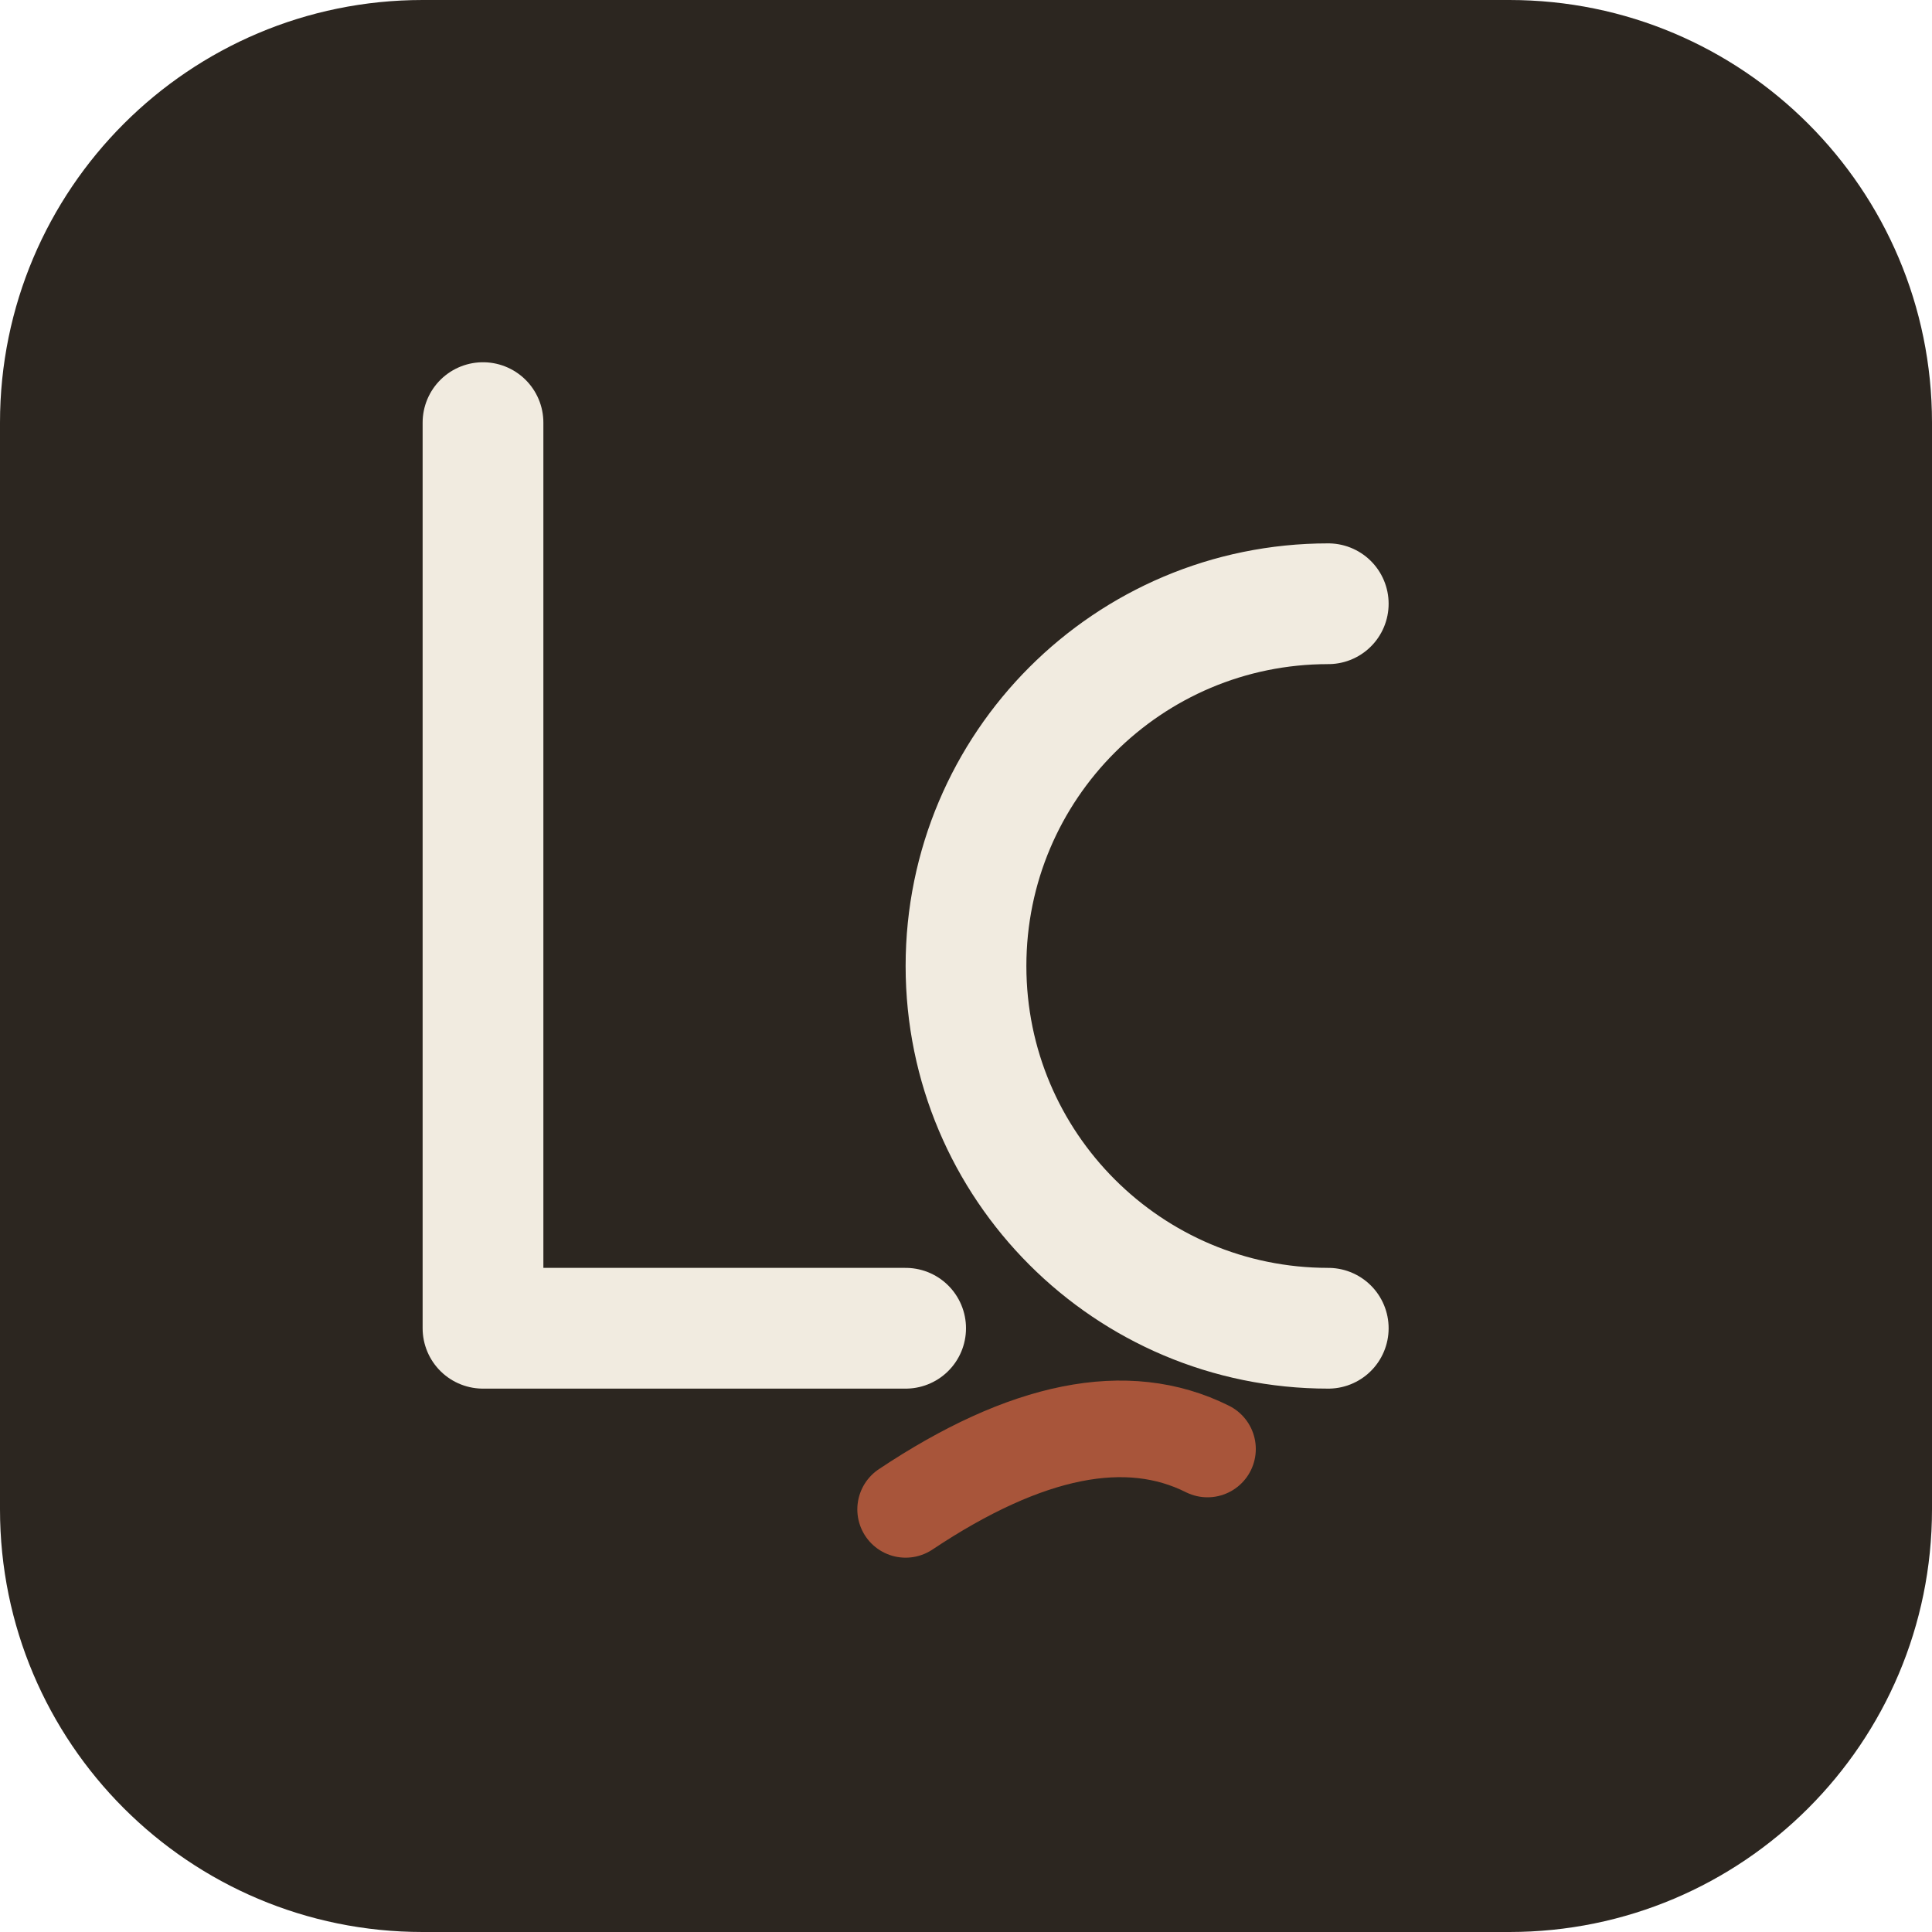
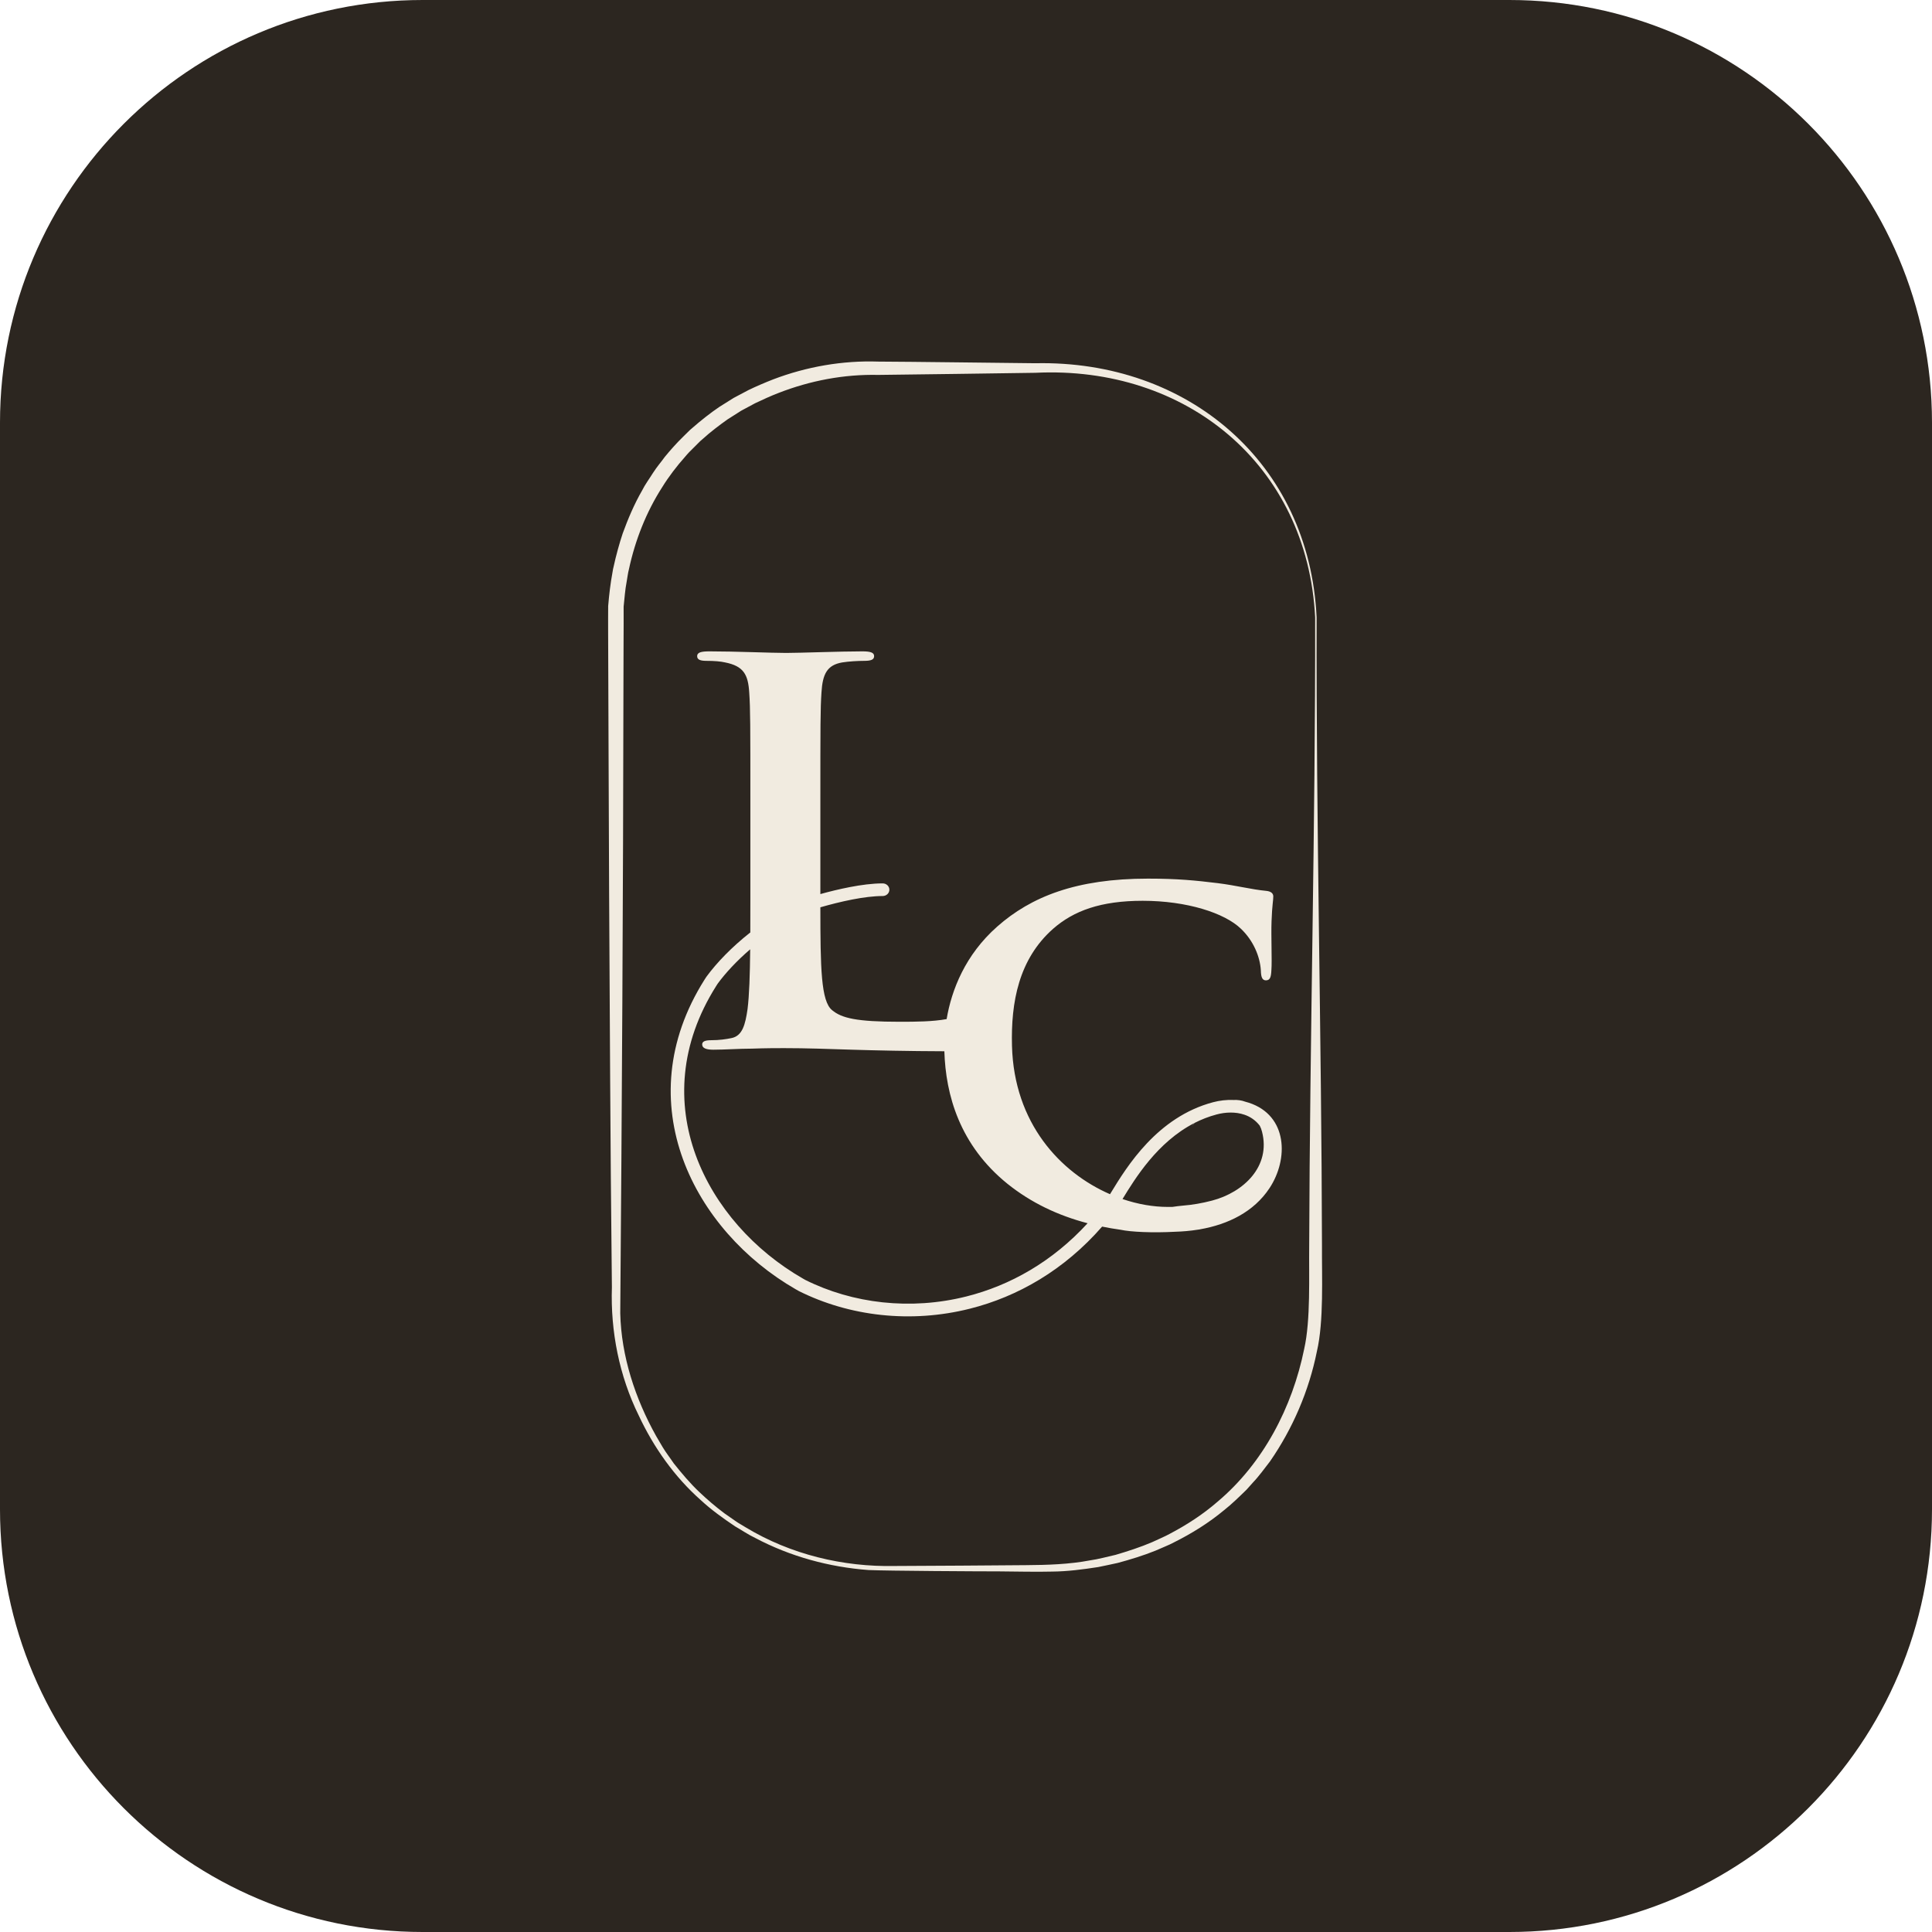
<svg xmlns="http://www.w3.org/2000/svg" viewBox="0 0 32 32">
  <rect width="32" height="32" rx="7" fill="#2c2620" />
-   <path d="M8 7 L8 22 L15 22" stroke="#f1ebe0" stroke-width="2" fill="none" stroke-linecap="round" stroke-linejoin="round" />
-   <path d="M22 10 a6 6 0 1 0 0 12" stroke="#f1ebe0" stroke-width="2" fill="none" stroke-linecap="round" />
-   <path d="M15 25 q3 -2 5 -1" stroke="#a8553a" stroke-width="1.6" fill="none" stroke-linecap="round" />
+   <svg x="9.1" y="5" width="13.8" height="22" viewBox="596.287 143.281 343.542 548.346" color="#f1ebe0">
+     <g transform="matrix(1 0 0 -1 0 1024)">
+       <path d="M912.2 750.482C908.993 813.609 858.752 854.477 796.707 851.438C782.269 851.244 745.781 850.692 731.848 850.566C717.727 850.88 703.756 848.223 690.597 843.091C687.398 841.863 684.054 840.322 680.979 838.862C680.979 838.862 676.359 836.381 676.359 836.381L675.206 835.759C673.66 834.723 671.243 833.276 669.678 832.247C666.4 829.935 662.406 826.904 659.406 824.154C659.406 824.154 658.414 823.3 658.414 823.3C658.097 823.002 657.795 822.686 657.485 822.379L655.635 820.529L653.783 818.681C653.162 818.069 652.629 817.374 652.048 816.725C648.722 813.001 645.242 808.462 642.627 804.196C636.054 793.972 631.455 782.263 628.915 770.387C628.538 769.075 628.222 766.607 627.969 765.223C627.289 761.76 627.101 758.333 626.715 754.894C626.773 748.079 626.602 729.671 626.639 722.488C626.525 638.659 626.007 546.484 625.321 463.194C625.73 445.462 631.495 427.963 640.143 412.478C640.143 412.478 642.849 407.874 642.849 407.874C644.215 405.608 645.917 403.46 647.378 401.262C650.608 397.205 654.239 392.864 658.05 389.303C661.217 386.275 664.748 383.281 668.247 380.647C668.247 380.647 672.641 377.583 672.641 377.583L673.744 376.824L674.892 376.133L677.188 374.752C695.602 363.636 717.23 358.403 738.676 358.851C746.558 358.846 785.683 359.127 792.726 359.195C801.589 359.254 810.676 359.528 819.389 361.192C822.481 361.6 826.753 362.766 829.804 363.446C834.711 364.884 840.192 366.66 844.872 368.679C846.56 369.477 850.501 371.176 852.075 372.08C859.097 375.759 865.842 380.121 871.834 385.324C890.777 401.241 902.793 424.419 907.674 448.464C910.387 460.394 909.588 478.704 909.742 491.045C909.997 577.455 912.323 664.092 912.2 750.482M912.8 750.498C912.604 664.108 914.836 577.467 915.018 491.053C914.928 478.296 915.829 459.876 912.915 447.427C909.656 431.182 902.961 415.612 893.544 402.008C891.595 399.484 888.815 395.685 886.6 393.401C886.6 393.4 884.759 391.339 884.759 391.339L883.835 390.312C881.134 387.679 877.625 384.247 874.657 381.94C868.315 376.66 861.219 372.24 853.843 368.567C852.323 367.678 847.985 365.976 846.319 365.193C841.453 363.216 835.77 361.474 830.669 360.106C828.704 359.644 824.529 358.804 822.626 358.404C816.328 357.439 809.957 356.588 803.585 356.543C797.498 356.373 788.106 356.577 781.915 356.625C773.566 356.623 735.368 356.829 727.808 357.18C711.539 358.395 695.408 362.793 680.975 370.46C678.247 371.736 675.333 373.732 672.713 375.221C667.933 378.425 662.852 382.067 658.647 385.975C647.758 395.589 639.109 407.816 632.971 420.945C624.923 437.284 621.263 455.698 621.873 473.951C621.873 473.951 621.767 484.763 621.767 484.763C621.282 524.871 620.953 595.238 620.728 636.154C620.69 651.565 620.335 730.475 620.317 744.302C620.324 747.91 620.287 751.502 620.332 755.125C620.725 759.793 621.256 764.433 622.107 768.993C622.107 768.993 622.338 770.363 622.338 770.363L622.653 771.717C623.492 775.65 625.018 781.242 626.33 785.12C628.475 791.052 631.179 797.4 634.347 802.864C635.58 805.365 637.312 807.646 638.748 809.972C640.745 813.053 641.812 814.083 643.704 816.709C646.044 819.564 648.549 822.387 651.195 824.963C651.196 824.963 653.18 826.923 653.18 826.923C653.513 827.247 653.837 827.58 654.177 827.896L655.237 828.802C658.41 831.599 662.702 834.99 666.226 837.356C667.867 838.356 670.471 840.042 672.125 841.054C672.125 841.054 673.353 841.71 673.353 841.71L678.273 844.315C681.522 845.886 685.097 847.41 688.463 848.726C702.237 853.975 717.087 856.563 731.84 856.066C745.608 856.01 782.477 855.525 796.701 855.387C859.551 856.719 909.784 814.362 912.8 750.498" fill="currentColor" />
+       <path d="M818.256 500.347C803.708 484.459 786.241 474.659 768.254 470.131C745.17 464.312 721.245 467.175 701.638 476.986L701.626 476.999C701.229 477.219 700.895 477.406 700.648 477.557C680.768 488.975 664.229 507.168 656.46 528.514C648.728 549.779 649.73 574.199 664.872 598.2C665.144 598.63 665.367 598.979 665.54 599.247C668.757 603.635 673.321 608.582 678.963 613.436C678.863 602.984 678.579 594.347 677.873 588.737C676.946 582.428 675.795 577.644 671.169 576.771C669.09 576.34 666.319 575.91 662.843 575.91C660.072 575.91 659.144 575.258 659.144 574.164C659.144 572.64 660.765 571.988 663.771 571.988C668.398 571.988 674.41 572.43 679.729 572.43C685.271 572.64 690.356 572.64 692.904 572.64C702.379 572.64 710.693 572.314 721.109 571.988C730.561 571.697 744.23 571.394 759.125 571.348C759.669 553.318 765.446 532.565 785.202 516.607C794.962 508.797 805.997 503.559 818.256 500.347M832.68 510.334L832.754 510.473C837.913 518.889 847.043 533.823 862.247 541.667C861.875 541.178 861.529 540.666 861.207 540.166C861.591 540.724 861.986 541.248 862.395 541.749C865.227 543.192 868.283 544.402 871.549 545.264C875.174 546.23 879.355 546.416 883.054 545.136C885.417 544.321 887.594 542.877 889.326 540.631C889.734 539.851 890.056 539.025 890.266 538.14C893.953 523.894 882.757 513.138 869.619 509.693C865.5 508.611 861.517 507.936 857.706 507.633C856.197 507.505 854.7 507.307 853.216 507.086L851.323 507.086C845.435 507.086 839.051 508.169 832.68 510.334M707.935 673.355C707.935 706.423 707.935 712.51 708.392 719.471C708.85 727.083 710.706 730.784 716.941 731.867C719.724 732.309 723.423 732.519 725.959 732.519C728.742 732.519 730.128 732.961 730.128 734.474C730.128 735.999 728.507 736.441 725.266 736.441C716.248 736.441 699.374 735.789 693.832 735.789C687.584 735.789 673.024 736.441 662.15 736.441C658.687 736.441 657.066 735.999 657.066 734.474C657.066 732.961 658.451 732.519 661 732.519C664.006 732.519 666.777 732.309 668.633 731.867C676.253 730.342 678.109 726.862 678.566 719.471C679.037 712.51 679.037 706.423 679.037 673.355L679.037 635.073C679.037 629.964 679.037 625.052 679.012 620.396C671.267 614.309 665.095 607.826 660.975 602.215C660.926 602.145 660.877 602.076 660.827 602.006C660.53 601.552 660.282 601.167 660.085 600.865C644.027 575.398 642.976 549.442 651.202 526.838C659.404 504.305 676.822 485.123 697.753 473.088C698.162 472.854 698.508 472.657 698.78 472.505C698.867 472.459 698.941 472.412 699.028 472.366C719.835 461.948 745.219 458.91 769.689 465.079C789.445 470.05 808.595 481.025 824.255 498.962C826.755 498.45 829.291 498.019 831.877 497.658C836.132 496.739 845.138 496.331 854.354 496.832C857.496 496.925 860.625 497.192 863.694 497.681C864.028 497.728 864.361 497.775 864.683 497.821L864.683 497.844C876.287 499.881 886.864 505.038 893.334 514.803C901.288 526.803 900.917 544.844 884.835 550.094C884.328 550.256 883.821 550.408 883.313 550.536C881.817 551.095 880.209 551.316 878.563 551.234C875.619 551.375 872.7 551.002 870.052 550.303C846.98 544.181 834.462 523.719 827.955 513.069L827.509 512.336C806.974 521.275 787.898 541.632 787.045 573.547C786.563 591.658 789.853 609.385 804.005 621.898C812.529 629.37 823.724 633.467 840.994 633.467C859.253 633.467 874.864 628.427 881.582 621.898C886.678 617.044 889.425 610.514 889.783 604.718C889.845 602.11 890.291 600.621 891.874 600.621C893.655 600.621 894.014 602.11 894.137 604.904C894.435 608.641 893.965 618.906 894.2 625.075C894.422 631.605 894.954 633.851 894.917 635.341C894.88 636.459 894.063 637.39 891.874 637.576C885.911 638.134 879.516 639.822 871.945 640.754C862.791 641.871 855.43 642.616 843.133 642.616C813.568 642.616 794.913 635.155 780.958 622.829C767.71 611.143 762.081 596.605 760.064 584.628C754.324 583.58 747.509 583.523 740.754 583.523C722.73 583.523 716.717 585.035 712.783 588.306C708.182 592.019 707.947 605.684 707.935 630.778C711.868 631.907 716.507 633.106 721.134 634.002C725.526 634.852 729.905 635.434 733.653 635.434C735.188 635.434 736.424 636.598 736.424 638.041C736.424 639.485 735.188 640.649 733.653 640.649C729.472 640.649 724.722 640.02 720.033 639.112C715.802 638.297 711.608 637.262 707.935 636.237Z" fill="currentColor" />
+     </g>
+   </svg>
</svg>
